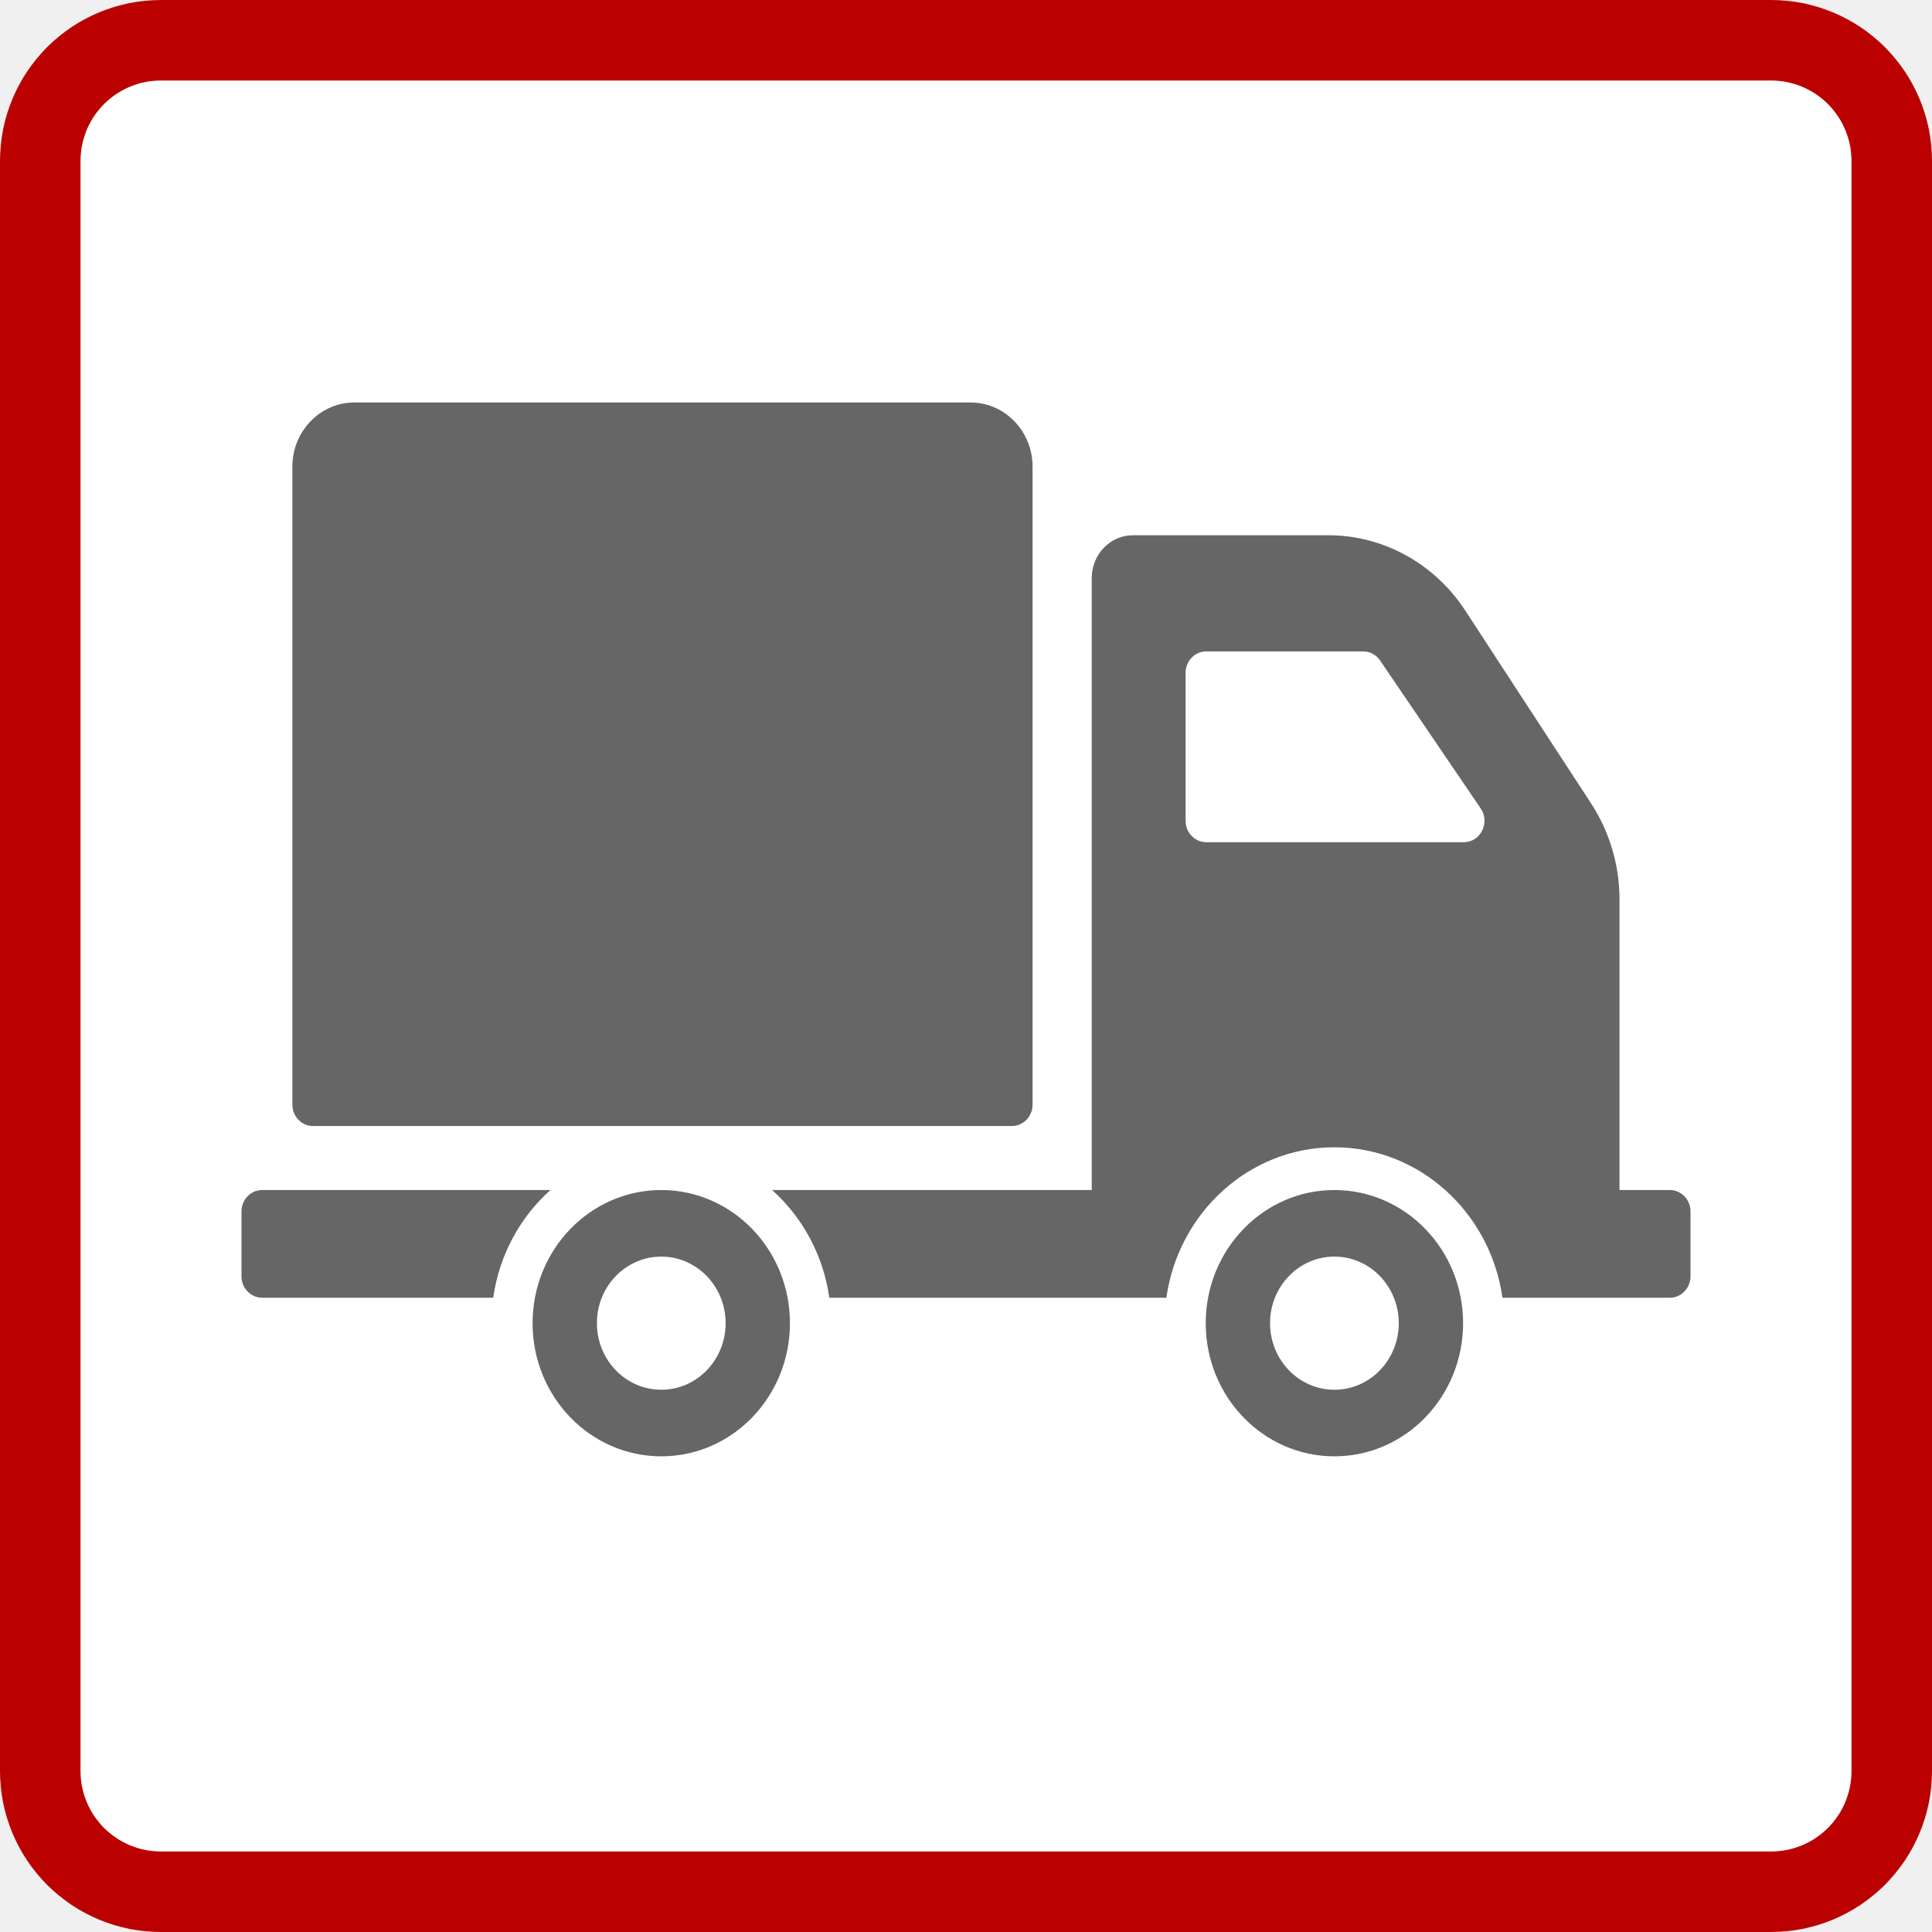
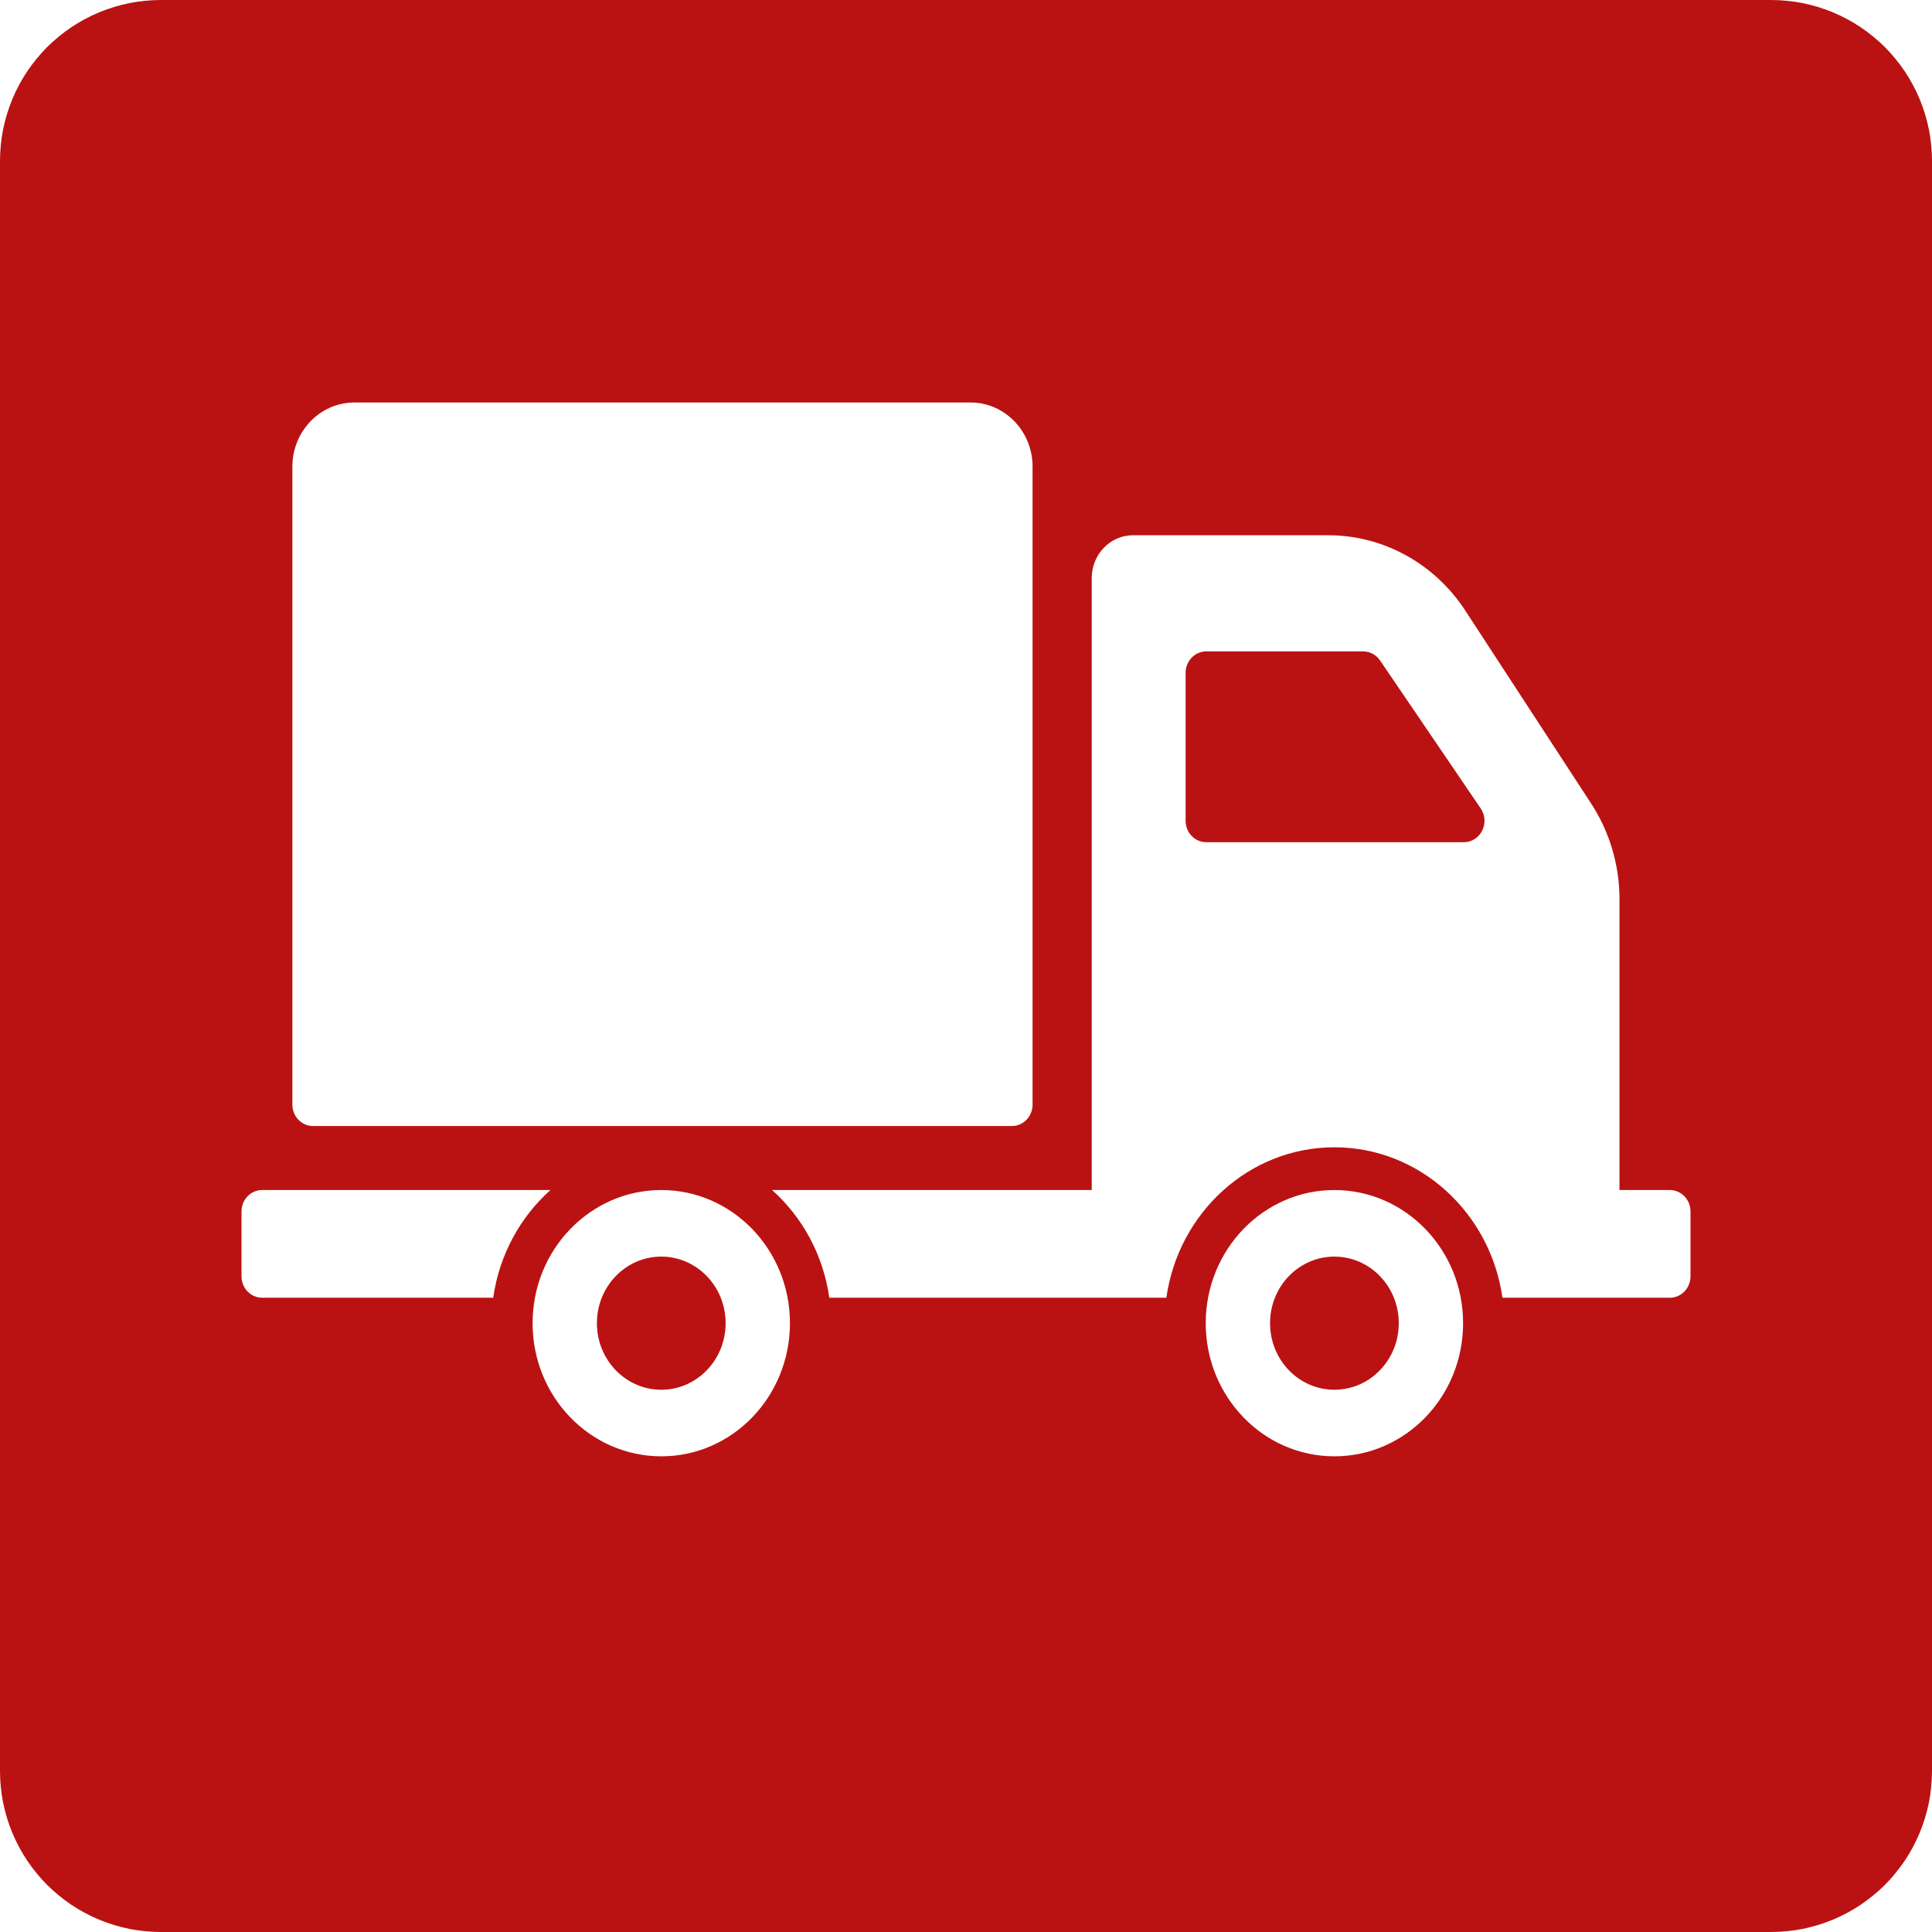
<svg xmlns="http://www.w3.org/2000/svg" xmlns:xlink="http://www.w3.org/1999/xlink" width="24px" height="24px" viewBox="0 0 24 24" version="1.1">
  <defs>
-     <path d="M1.999 0L22.001 0Q22.099 0 22.197 0.01Q22.295 0.019 22.391 0.038Q22.487 0.058 22.581 0.086Q22.675 0.115 22.766 0.152Q22.857 0.19 22.943 0.236Q23.03 0.282 23.112 0.337Q23.193 0.391 23.269 0.454Q23.345 0.516 23.415 0.585Q23.484 0.655 23.546 0.731Q23.608 0.807 23.663 0.888Q23.718 0.97 23.764 1.057Q23.81 1.143 23.848 1.234Q23.885 1.325 23.914 1.419Q23.942 1.513 23.962 1.609Q23.981 1.705 23.99 1.803Q24 1.901 24 1.999L24 22.001Q24 22.099 23.99 22.197Q23.981 22.295 23.962 22.391Q23.942 22.487 23.914 22.581Q23.885 22.675 23.848 22.766Q23.81 22.857 23.764 22.943Q23.718 23.03 23.663 23.112Q23.608 23.193 23.546 23.269Q23.484 23.345 23.415 23.415Q23.345 23.484 23.269 23.546Q23.193 23.608 23.112 23.663Q23.03 23.718 22.943 23.764Q22.857 23.81 22.766 23.848Q22.675 23.885 22.581 23.914Q22.487 23.942 22.391 23.962Q22.295 23.981 22.197 23.99Q22.099 24 22.001 24L1.999 24Q1.901 24 1.803 23.99Q1.705 23.981 1.609 23.962Q1.513 23.942 1.419 23.914Q1.325 23.885 1.234 23.848Q1.143 23.81 1.057 23.764Q0.97 23.718 0.888 23.663Q0.807 23.608 0.731 23.546Q0.655 23.484 0.585 23.415Q0.516 23.345 0.454 23.269Q0.391 23.193 0.337 23.112Q0.282 23.03 0.236 22.943Q0.19 22.857 0.152 22.766Q0.115 22.675 0.086 22.581Q0.058 22.487 0.038 22.391Q0.019 22.295 0.01 22.197Q0 22.099 0 22.001L0 1.999Q0 1.901 0.01 1.803Q0.019 1.705 0.038 1.609Q0.058 1.513 0.086 1.419Q0.115 1.325 0.152 1.234Q0.19 1.143 0.236 1.057Q0.282 0.97 0.337 0.888Q0.391 0.807 0.454 0.731Q0.516 0.655 0.585 0.585Q0.655 0.516 0.731 0.454Q0.807 0.391 0.888 0.337Q0.97 0.282 1.057 0.236Q1.143 0.19 1.234 0.152Q1.325 0.115 1.419 0.086Q1.513 0.058 1.609 0.038Q1.705 0.019 1.803 0.01Q1.901 0 1.999 0Z" id="path_1" />
+     <rect width="24" height="24" id="artboard_1" />
    <clipPath id="clip_1">
-       <use xlink:href="#path_1" />
+       <use xlink:href="#artboard_1" clip-rule="evenodd" />
    </clipPath>
  </defs>
-   <g id="truck">
-     <g id="Rectangle">
-       <use stroke="none" fill="#FFFFFF" xlink:href="#path_1" />
-       <g clip-path="url(#clip_1)">
-         <use xlink:href="#path_1" fill="none" stroke="#BB0000" stroke-width="2" />
-       </g>
-     </g>
+   <g id="truck" clip-path="url(#clip_1)">
+     <use xlink:href="#artboard_1" stroke="none" fill="#FFFFFF" />
+     <path d="M1.999 0L22.001 0Q22.099 0 22.197 0.01Q22.295 0.019 22.391 0.038Q22.487 0.058 22.581 0.086Q22.675 0.115 22.766 0.152Q22.857 0.19 22.943 0.236Q23.03 0.282 23.112 0.337Q23.193 0.391 23.269 0.454Q23.345 0.516 23.415 0.585Q23.484 0.655 23.546 0.731Q23.608 0.807 23.663 0.888Q23.718 0.97 23.764 1.057Q23.81 1.143 23.848 1.234Q23.885 1.325 23.914 1.419Q23.942 1.513 23.962 1.609Q23.981 1.705 23.99 1.803Q24 1.901 24 1.999L24 22.001Q24 22.099 23.99 22.197Q23.981 22.295 23.962 22.391Q23.942 22.487 23.914 22.581Q23.885 22.675 23.848 22.766Q23.81 22.857 23.764 22.943Q23.718 23.03 23.663 23.112Q23.608 23.193 23.546 23.269Q23.484 23.345 23.415 23.415Q23.345 23.484 23.269 23.546Q23.193 23.608 23.112 23.663Q23.03 23.718 22.943 23.764Q22.857 23.81 22.766 23.848Q22.675 23.885 22.581 23.914Q22.487 23.942 22.391 23.962Q22.295 23.981 22.197 23.99Q22.099 24 22.001 24L1.999 24Q1.901 24 1.803 23.99Q1.705 23.981 1.609 23.962Q1.513 23.942 1.419 23.914Q1.325 23.885 1.234 23.848Q1.143 23.81 1.057 23.764Q0.97 23.718 0.888 23.663Q0.807 23.608 0.731 23.546Q0.655 23.484 0.585 23.415Q0.516 23.345 0.454 23.269Q0.391 23.193 0.337 23.112Q0.282 23.03 0.236 22.943Q0.19 22.857 0.152 22.766Q0.115 22.675 0.086 22.581Q0.058 22.487 0.038 22.391Q0.019 22.295 0.01 22.197Q0 22.099 0 22.001L0 1.999Q0 1.901 0.01 1.803Q0.019 1.705 0.038 1.609Q0.058 1.513 0.086 1.419Q0.115 1.325 0.152 1.234Q0.19 1.143 0.236 1.057Q0.282 0.97 0.337 0.888Q0.391 0.807 0.454 0.731Q0.516 0.655 0.585 0.585Q0.655 0.516 0.731 0.454Q0.807 0.391 0.888 0.337Q0.97 0.282 1.057 0.236Q1.143 0.19 1.234 0.152Q1.325 0.115 1.419 0.086Q1.513 0.058 1.609 0.038Q1.705 0.019 1.803 0.01Q1.901 0 1.999 0Z" id="Rectangle" fill="#BA1212" stroke="none" />
    <g id="delivery-truck" transform="translate(3 3)">
      <g id="delivery-truck">
        <path d="M0 0L18 0L18 18L0 18L0 0Z" id="Rectangle-4" fill="none" stroke="none" />
-         <path d="M0.632 8.722L0.632 0.797C0.632 0.357 0.977 0 1.402 0L9.057 0C9.482 0 9.827 0.357 9.827 0.797L9.827 8.722C9.827 8.869 9.712 8.988 9.57 8.988L0.888 8.988C0.747 8.988 0.632 8.869 0.632 8.722ZM18 10.049L18 10.855C18 11.002 17.885 11.121 17.743 11.121L15.664 11.121C15.515 10.066 14.637 9.252 13.576 9.252C12.516 9.252 11.638 10.066 11.489 11.121L7.302 11.121C7.227 10.589 6.967 10.119 6.591 9.783L10.562 9.783L10.562 2.181C10.562 1.887 10.791 1.649 11.075 1.649L13.5 1.649C14.183 1.649 14.821 2 15.203 2.586L16.766 4.982C16.995 5.333 17.118 5.747 17.118 6.171L17.118 9.783L17.743 9.783C17.885 9.783 18 9.902 18 10.049ZM14.144 3.205L15.394 5.043C15.514 5.219 15.392 5.462 15.184 5.462L11.984 5.462C11.843 5.462 11.728 5.343 11.728 5.196L11.728 3.358C11.728 3.211 11.843 3.092 11.984 3.092L13.934 3.092C14.018 3.092 14.096 3.134 14.144 3.205ZM0.257 9.783L3.838 9.783C3.462 10.119 3.202 10.589 3.127 11.121L0.257 11.121C0.115 11.121 0 11.002 0 10.855L0 10.049C0 9.902 0.115 9.783 0.257 9.783ZM5.215 13.091C6.097 13.091 6.813 12.351 6.813 11.437C6.813 10.524 6.097 9.783 5.215 9.783C4.332 9.783 3.616 10.524 3.616 11.437C3.616 12.351 4.332 13.091 5.215 13.091ZM15.175 11.437C15.175 12.351 14.459 13.091 13.576 13.091C12.694 13.091 11.978 12.351 11.978 11.437C11.978 10.524 12.694 9.783 13.576 9.783C14.459 9.783 15.175 10.524 15.175 11.437ZM6.014 11.437C6.014 10.98 5.656 10.61 5.215 10.61C4.773 10.61 4.415 10.98 4.415 11.437C4.415 11.894 4.773 12.264 5.215 12.264C5.656 12.264 6.014 11.894 6.014 11.437ZM13.576 10.61C14.018 10.61 14.376 10.98 14.376 11.437C14.376 11.894 14.018 12.264 13.576 12.264C13.135 12.264 12.777 11.894 12.777 11.437C12.777 10.98 13.135 10.61 13.576 10.61Z" transform="translate(0 2)" id="Shape" fill="#666666" fill-rule="evenodd" stroke="none" />
+         <path d="M0.632 8.722L0.632 0.797C0.632 0.357 0.977 0 1.402 0L9.057 0C9.482 0 9.827 0.357 9.827 0.797L9.827 8.722C9.827 8.869 9.712 8.988 9.57 8.988L0.888 8.988C0.747 8.988 0.632 8.869 0.632 8.722ZM18 10.049L18 10.855C18 11.002 17.885 11.121 17.743 11.121L15.664 11.121C15.515 10.066 14.637 9.252 13.576 9.252C12.516 9.252 11.638 10.066 11.489 11.121L7.302 11.121C7.227 10.589 6.967 10.119 6.591 9.783L10.562 9.783L10.562 2.181C10.562 1.887 10.791 1.649 11.075 1.649L13.5 1.649C14.183 1.649 14.821 2 15.203 2.586L16.766 4.982C16.995 5.333 17.118 5.747 17.118 6.171L17.118 9.783L17.743 9.783C17.885 9.783 18 9.902 18 10.049ZM14.144 3.205L15.394 5.043C15.514 5.219 15.392 5.462 15.184 5.462L11.984 5.462C11.843 5.462 11.728 5.343 11.728 5.196L11.728 3.358C11.728 3.211 11.843 3.092 11.984 3.092L13.934 3.092C14.018 3.092 14.096 3.134 14.144 3.205ZM0.257 9.783L3.838 9.783C3.462 10.119 3.202 10.589 3.127 11.121L0.257 11.121C0.115 11.121 0 11.002 0 10.855L0 10.049C0 9.902 0.115 9.783 0.257 9.783ZM5.215 13.091C6.097 13.091 6.813 12.351 6.813 11.437C6.813 10.524 6.097 9.783 5.215 9.783C4.332 9.783 3.616 10.524 3.616 11.437C3.616 12.351 4.332 13.091 5.215 13.091ZM15.175 11.437C15.175 12.351 14.459 13.091 13.576 13.091C12.694 13.091 11.978 12.351 11.978 11.437C11.978 10.524 12.694 9.783 13.576 9.783C14.459 9.783 15.175 10.524 15.175 11.437ZM6.014 11.437C6.014 10.98 5.656 10.61 5.215 10.61C4.773 10.61 4.415 10.98 4.415 11.437C4.415 11.894 4.773 12.264 5.215 12.264C5.656 12.264 6.014 11.894 6.014 11.437ZM13.576 10.61C14.018 10.61 14.376 10.98 14.376 11.437C14.376 11.894 14.018 12.264 13.576 12.264C13.135 12.264 12.777 11.894 12.777 11.437C12.777 10.98 13.135 10.61 13.576 10.61Z" transform="translate(0 2)" id="Shape" fill="#FFFFFF" fill-rule="evenodd" stroke="none" />
      </g>
    </g>
  </g>
</svg>
